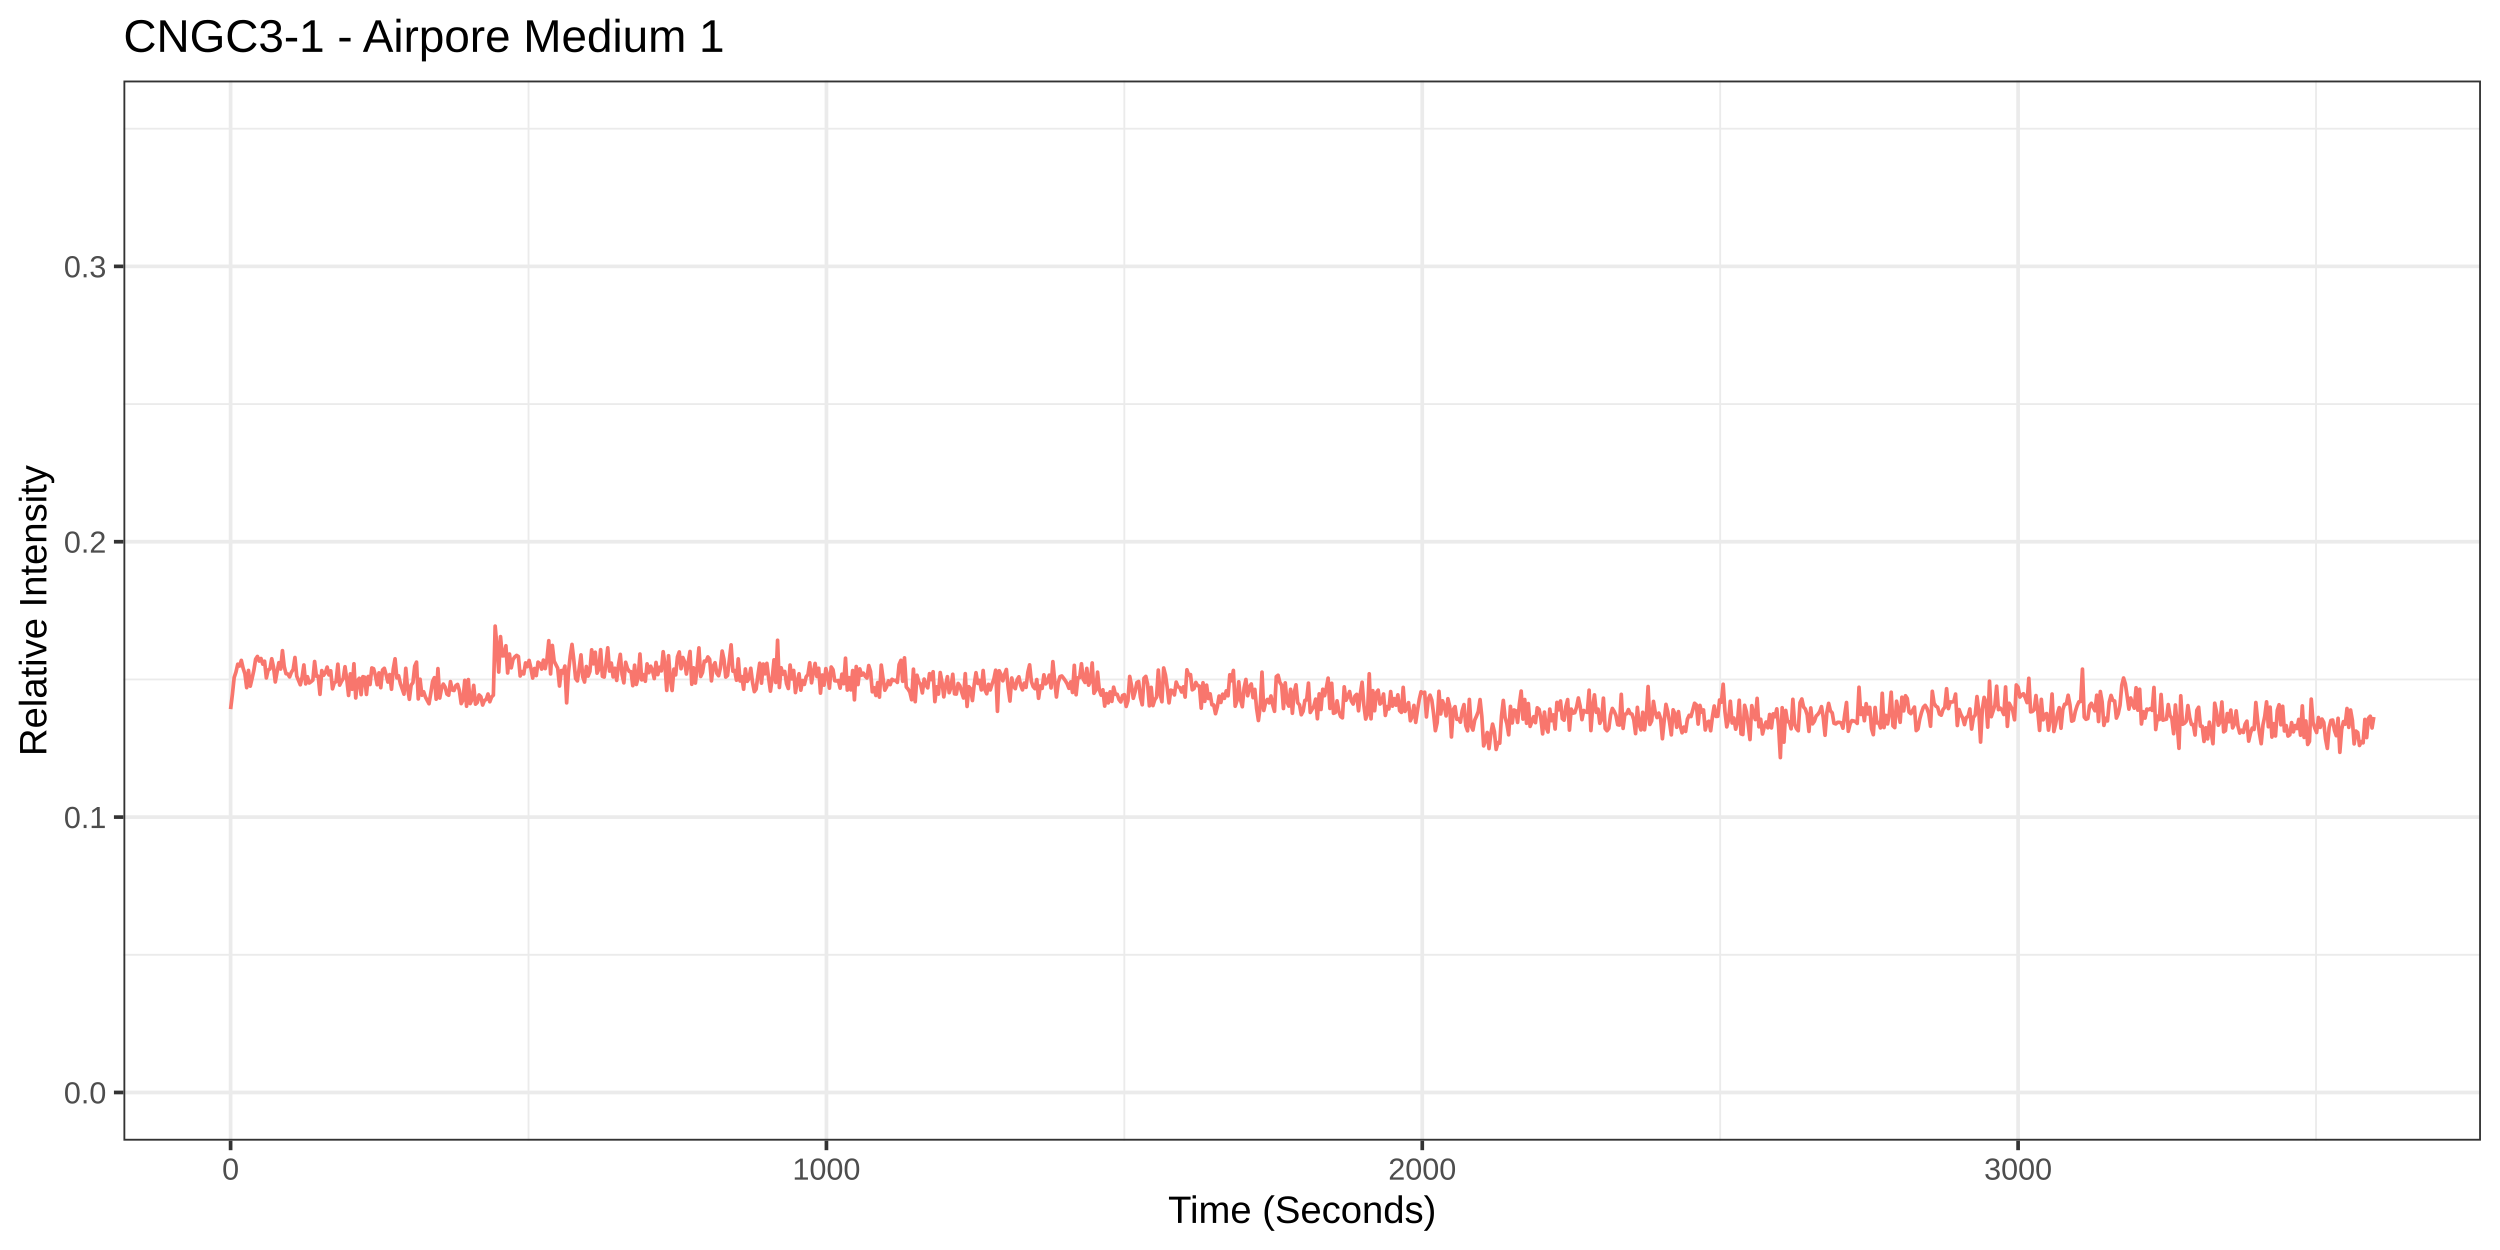
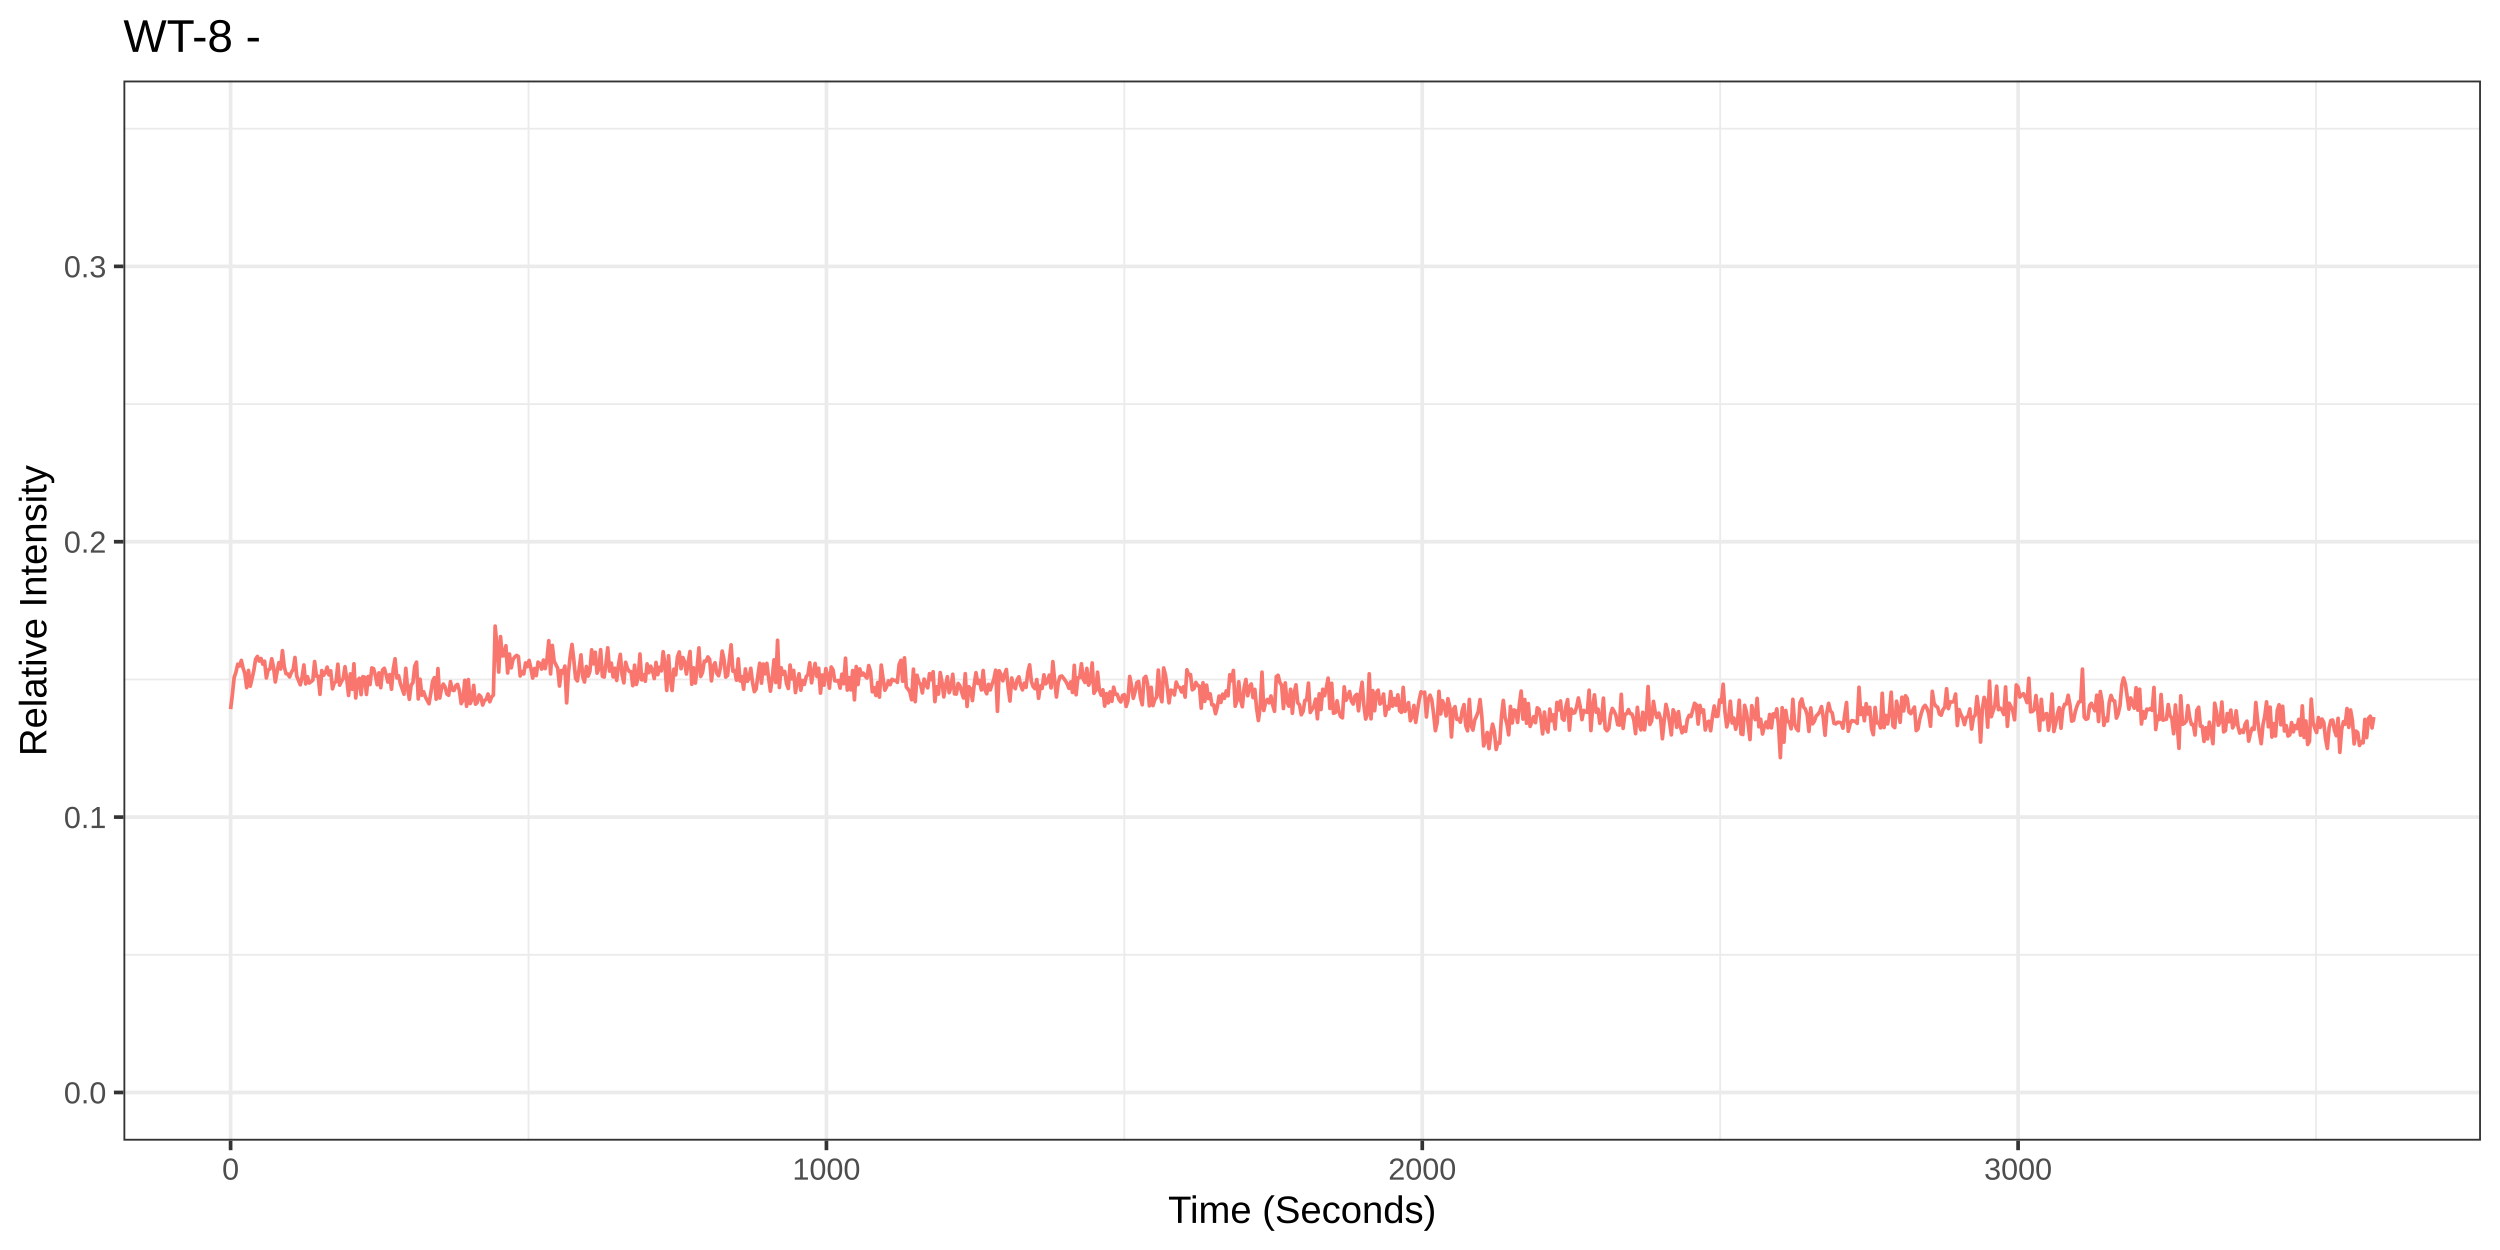
<svg xmlns="http://www.w3.org/2000/svg" width="960.00pt" height="480.00pt" viewBox="0 0 960.00 480.00">
  <g class="svglite">
    <defs>
      <style type="text/css">
    .svglite line, .svglite polyline, .svglite polygon, .svglite path, .svglite rect, .svglite circle {
      fill: none;
      stroke: #000000;
      stroke-linecap: round;
      stroke-linejoin: round;
      stroke-miterlimit: 10.00;
    }
    .svglite text {
      white-space: pre;
    }
    .svglite g.glyphgroup path {
      fill: inherit;
      stroke: none;
    }
  </style>
    </defs>
    <rect width="100%" height="100%" style="stroke: none; fill: #FFFFFF;" />
    <defs>
      <clipPath id="cpMC4wMHw5NjAuMDB8MC4wMHw0ODAuMDA=">
        <rect x="0.00" y="0.00" width="960.00" height="480.00" />
      </clipPath>
    </defs>
    <g clip-path="url(#cpMC4wMHw5NjAuMDB8MC4wMHw0ODAuMDA=)">
      <rect x="0.00" y="0.00" width="960.00" height="480.00" style="stroke-width: 1.42; stroke: #FFFFFF; fill: #FFFFFF;" />
    </g>
    <defs>
      <clipPath id="cpNDcuNDB8OTUyLjY5fDMwLjkyfDQzOC4wMQ==">
        <rect x="47.40" y="30.92" width="905.29" height="407.09" />
      </clipPath>
    </defs>
    <g clip-path="url(#cpNDcuNDB8OTUyLjY5fDMwLjkyfDQzOC4wMQ==)">
      <rect x="47.40" y="30.92" width="905.29" height="407.09" style="stroke-width: 1.42; stroke: none; fill: #FFFFFF;" />
      <polyline points="47.40,366.64 952.69,366.64 " style="stroke-width: 0.71; stroke: #EBEBEB; stroke-linecap: butt;" />
      <polyline points="47.40,260.90 952.69,260.90 " style="stroke-width: 0.71; stroke: #EBEBEB; stroke-linecap: butt;" />
      <polyline points="47.40,155.16 952.69,155.16 " style="stroke-width: 0.71; stroke: #EBEBEB; stroke-linecap: butt;" />
      <polyline points="47.40,49.42 952.69,49.42 " style="stroke-width: 0.71; stroke: #EBEBEB; stroke-linecap: butt;" />
      <polyline points="202.95,438.01 202.95,30.92 " style="stroke-width: 0.71; stroke: #EBEBEB; stroke-linecap: butt;" />
      <polyline points="431.75,438.01 431.75,30.92 " style="stroke-width: 0.71; stroke: #EBEBEB; stroke-linecap: butt;" />
      <polyline points="660.55,438.01 660.55,30.92 " style="stroke-width: 0.71; stroke: #EBEBEB; stroke-linecap: butt;" />
      <polyline points="889.35,438.01 889.35,30.92 " style="stroke-width: 0.71; stroke: #EBEBEB; stroke-linecap: butt;" />
      <polyline points="47.40,419.51 952.69,419.51 " style="stroke-width: 1.42; stroke: #EBEBEB; stroke-linecap: butt;" />
      <polyline points="47.40,313.77 952.69,313.77 " style="stroke-width: 1.42; stroke: #EBEBEB; stroke-linecap: butt;" />
      <polyline points="47.40,208.03 952.69,208.03 " style="stroke-width: 1.42; stroke: #EBEBEB; stroke-linecap: butt;" />
      <polyline points="47.40,102.29 952.69,102.29 " style="stroke-width: 1.42; stroke: #EBEBEB; stroke-linecap: butt;" />
      <polyline points="88.55,438.01 88.55,30.92 " style="stroke-width: 1.42; stroke: #EBEBEB; stroke-linecap: butt;" />
      <polyline points="317.35,438.01 317.35,30.92 " style="stroke-width: 1.42; stroke: #EBEBEB; stroke-linecap: butt;" />
      <polyline points="546.15,438.01 546.15,30.92 " style="stroke-width: 1.42; stroke: #EBEBEB; stroke-linecap: butt;" />
      <polyline points="774.95,438.01 774.95,30.92 " style="stroke-width: 1.42; stroke: #EBEBEB; stroke-linecap: butt;" />
      <polyline points="88.55,272.30 89.24,266.61 89.92,260.16 90.61,258.06 91.30,255.05 91.98,255.76 92.67,253.59 93.36,256.60 94.04,258.72 94.73,264.06 95.42,257.44 96.10,263.49 96.79,260.53 97.47,257.45 98.16,253.12 98.85,252.07 99.53,253.86 100.22,252.86 100.91,255.04 101.59,253.90 102.28,260.34 102.97,257.28 103.65,256.89 104.34,252.96 105.03,256.15 105.71,261.87 106.40,258.04 107.08,254.47 107.77,256.91 108.46,249.85 109.14,255.93 109.83,258.69 110.52,258.81 111.20,259.95 111.89,258.15 112.58,257.09 113.26,252.48 113.95,259.63 114.63,261.28 115.32,262.96 116.01,260.01 116.69,255.34 117.38,262.62 118.07,259.86 118.75,262.27 119.44,261.78 120.13,261.17 120.81,254.02 121.50,259.68 122.19,259.65 122.87,266.63 123.56,257.50 124.24,259.34 124.93,258.35 125.62,256.16 126.30,259.17 126.99,257.59 127.68,264.52 128.36,262.19 129.05,261.77 129.74,255.05 130.42,263.10 131.11,261.68 131.79,260.58 132.48,256.02 133.17,260.93 133.85,267.05 134.54,258.76 135.23,264.68 135.91,254.89 136.60,268.02 137.29,261.43 137.97,260.44 138.66,266.74 139.35,259.84 140.03,260.05 140.72,266.66 141.40,259.76 142.09,262.86 142.78,256.49 143.46,256.79 144.15,259.40 144.84,262.94 145.52,258.38 146.21,264.07 146.90,257.27 147.58,256.62 148.27,259.11 148.95,261.91 149.64,259.03 150.33,264.67 151.01,256.92 151.70,252.97 152.39,260.31 153.07,259.50 153.76,262.56 154.45,264.54 155.13,266.56 155.82,256.63 156.51,264.28 157.19,268.53 157.88,263.07 158.56,262.16 159.25,255.80 159.94,254.25 160.62,268.39 161.31,260.83 162.00,266.97 162.68,265.63 163.37,267.68 164.06,268.98 164.74,270.24 165.43,266.12 166.11,261.66 166.80,260.23 167.49,268.50 168.17,256.74 168.86,268.05 169.55,264.39 170.23,262.68 170.92,263.82 171.61,266.50 172.29,266.98 172.98,261.74 173.67,264.97 174.35,265.16 175.04,263.26 175.72,262.81 176.41,265.21 177.10,270.19 177.78,268.84 178.47,261.26 179.16,271.20 179.84,260.96 180.53,270.18 181.22,268.67 181.90,263.18 182.59,270.40 183.27,269.77 183.96,266.85 184.65,267.52 185.33,270.74 186.02,268.97 186.71,268.59 187.39,266.50 188.08,269.48 188.77,267.63 189.45,266.94 190.14,240.42 190.83,248.17 191.51,258.07 192.20,244.46 192.88,251.85 193.57,251.80 194.26,247.97 194.94,258.43 195.63,251.14 196.32,256.45 197.00,253.25 197.69,252.24 198.38,251.67 199.06,252.11 199.75,259.58 200.43,257.88 201.12,258.79 201.81,254.55 202.49,256.00 203.18,253.60 203.87,256.63 204.55,260.39 205.24,256.70 205.93,259.43 206.61,254.26 207.30,254.84 207.99,256.94 208.67,253.47 209.36,256.75 210.04,253.09 210.73,246.02 211.42,258.79 212.10,247.85 212.79,253.88 213.48,255.26 214.16,256.61 214.85,263.43 215.54,257.49 216.22,258.43 216.91,255.77 217.59,269.90 218.28,258.28 218.97,251.96 219.65,247.45 220.34,253.36 221.03,260.53 221.71,261.47 222.40,256.70 223.09,251.47 223.77,259.90 224.46,261.91 225.15,255.93 225.83,259.63 226.52,257.82 227.20,249.53 227.89,254.92 228.58,250.46 229.26,258.50 229.95,256.92 230.64,249.47 231.32,259.71 232.01,260.00 232.70,254.75 233.38,248.75 234.07,257.71 234.75,254.62 235.44,259.94 236.13,256.61 236.81,261.28 237.50,255.40 238.19,251.27 238.87,259.01 239.56,262.22 240.25,254.31 240.93,256.66 241.62,257.82 242.31,257.94 242.99,263.30 243.68,255.43 244.36,262.83 245.05,260.22 245.74,251.14 246.42,261.08 247.11,259.06 247.80,261.61 248.48,254.92 249.17,258.32 249.86,255.83 250.54,257.40 251.23,260.58 251.91,254.38 252.60,259.06 253.29,256.21 253.97,257.62 254.66,250.26 255.35,255.38 256.03,265.12 256.72,251.79 257.41,260.96 258.09,265.15 258.78,256.94 259.46,259.16 260.15,252.24 260.84,250.34 261.52,256.79 262.21,252.48 262.90,254.14 263.58,258.82 264.27,254.39 264.96,250.17 265.64,262.77 266.33,256.44 267.02,262.30 267.70,256.32 268.39,248.78 269.07,259.77 269.76,258.27 270.45,253.86 271.13,253.98 271.82,252.26 272.51,253.18 273.19,261.46 273.88,255.79 274.57,254.48 275.25,258.53 275.94,259.49 276.62,256.54 277.31,250.01 278.00,253.17 278.68,260.01 279.37,259.36 280.06,253.51 280.74,247.62 281.43,257.74 282.12,257.46 282.80,261.21 283.49,253.01 284.18,261.50 284.86,259.81 285.55,264.66 286.23,256.88 286.92,261.65 287.61,260.56 288.29,256.62 288.98,262.04 289.67,265.60 290.35,264.62 291.04,259.30 291.73,254.68 292.41,262.34 293.10,254.99 293.78,258.76 294.47,254.72 295.16,260.47 295.84,265.40 296.53,260.46 297.22,253.37 297.90,262.08 298.59,245.86 299.28,264.00 299.96,256.42 300.65,258.88 301.34,257.83 302.02,262.50 302.71,264.39 303.39,255.38 304.08,260.70 304.77,257.45 305.45,265.95 306.14,261.77 306.83,258.72 307.51,265.03 308.20,261.33 308.89,262.81 309.57,259.89 310.26,259.00 310.94,254.50 311.63,262.21 312.32,258.13 313.00,254.76 313.69,259.79 314.38,256.61 315.06,266.17 315.75,259.20 316.44,263.11 317.12,256.75 317.81,259.38 318.50,264.26 319.18,256.13 319.87,257.16 320.55,261.41 321.24,261.51 321.93,261.32 322.61,264.25 323.30,258.88 323.99,262.55 324.67,252.74 325.36,265.00 326.05,260.21 326.73,264.92 327.42,257.49 328.10,268.74 328.79,255.94 329.48,262.88 330.16,256.85 330.85,259.29 331.54,258.48 332.22,259.66 332.91,260.36 333.60,255.57 334.28,257.81 334.97,265.66 335.66,264.09 336.34,267.07 337.03,262.11 337.71,267.70 338.40,255.40 339.09,260.51 339.77,265.05 340.46,263.73 341.15,261.43 341.83,262.91 342.52,260.85 343.21,261.30 343.89,261.23 344.58,262.05 345.26,255.18 345.95,253.57 346.64,261.62 347.32,252.61 348.01,263.82 348.70,264.62 349.38,265.75 350.07,268.71 350.76,256.96 351.44,269.45 352.13,259.29 352.82,261.86 353.50,262.76 354.19,266.09 354.87,260.77 355.56,263.03 356.25,264.15 356.93,258.68 357.62,260.98 358.31,257.95 358.99,269.43 359.68,263.74 360.37,266.54 361.05,258.26 361.74,261.96 362.42,267.60 363.11,263.15 363.80,259.84 364.48,265.99 365.17,263.99 365.86,258.92 366.54,266.44 367.23,266.52 367.92,262.44 368.60,263.36 369.29,265.79 369.98,268.02 370.66,258.68 371.35,271.28 372.03,263.70 372.72,264.49 373.41,269.01 374.09,262.90 374.78,258.31 375.47,262.43 376.15,261.27 376.84,264.94 377.53,257.47 378.21,264.87 378.90,266.41 379.58,262.78 380.27,264.94 380.96,262.66 381.64,260.78 382.33,257.36 383.02,273.15 383.70,257.57 384.39,259.04 385.08,261.44 385.76,258.95 386.45,257.08 387.14,264.16 387.82,269.21 388.51,260.34 389.19,263.44 389.88,264.46 390.57,261.03 391.25,259.89 391.94,263.18 392.63,264.92 393.31,262.30 394.00,263.96 394.69,258.20 395.37,255.30 396.06,261.74 396.74,263.66 397.43,264.46 398.12,260.94 398.80,268.15 399.49,263.40 400.18,264.34 400.86,259.13 401.55,262.61 402.24,261.73 402.92,259.24 403.61,264.17 404.30,254.07 404.98,261.24 405.67,267.65 406.35,262.15 407.04,259.82 407.73,259.57 408.41,260.42 409.10,261.41 409.79,262.58 410.47,264.32 411.16,261.85 411.85,265.92 412.53,255.49 413.22,266.79 413.90,260.28 414.59,260.20 415.28,254.88 415.96,260.83 416.65,262.07 417.34,256.66 418.02,263.11 418.71,261.62 419.40,254.57 420.08,266.23 420.77,265.04 421.46,258.10 422.14,264.91 422.83,266.94 423.51,264.87 424.20,271.14 424.89,266.33 425.57,269.92 426.26,265.67 426.95,269.33 427.63,263.88 428.32,266.62 429.01,266.60 429.69,268.63 430.38,269.55 431.06,267.09 431.75,266.74 432.44,271.28 433.12,269.11 433.81,259.75 434.50,263.28 435.18,268.14 435.87,265.67 436.56,262.10 437.24,261.68 437.93,267.80 438.62,270.63 439.30,260.43 439.99,259.73 440.67,262.65 441.36,271.05 442.05,263.94 442.73,270.96 443.42,268.72 444.11,267.73 444.79,257.31 445.48,266.57 446.17,269.47 446.85,256.50 447.54,259.25 448.22,264.08 448.91,269.91 449.60,265.01 450.28,265.27 450.97,266.86 451.66,261.92 452.34,263.74 453.03,264.00 453.72,265.73 454.40,263.75 455.09,267.69 455.78,257.19 456.46,259.31 457.15,259.03 457.83,264.90 458.52,264.41 459.21,262.04 459.89,263.28 460.58,263.46 461.27,271.93 461.95,262.17 462.64,269.31 463.33,263.09 464.01,268.23 464.70,266.44 465.38,270.65 466.07,270.70 466.76,274.06 467.44,271.44 468.13,267.29 468.82,269.75 469.50,266.56 470.19,268.16 470.88,265.28 471.56,267.19 472.25,259.10 472.94,261.42 473.62,257.44 474.31,271.20 474.99,269.10 475.68,261.79 476.37,268.70 477.05,271.39 477.74,264.13 478.43,260.91 479.11,267.17 479.80,263.79 480.49,262.64 481.17,267.90 481.86,264.72 482.54,272.03 483.23,276.68 483.92,271.38 484.60,258.10 485.29,272.83 485.98,269.75 486.66,268.59 487.35,269.91 488.04,267.25 488.72,270.67 489.41,273.15 490.10,259.82 490.78,259.29 491.47,262.07 492.15,263.12 492.84,272.08 493.53,262.22 494.21,269.53 494.90,271.15 495.59,264.69 496.27,273.90 496.96,265.94 497.65,262.97 498.33,269.88 499.02,270.66 499.70,274.47 500.39,273.15 501.08,268.95 501.76,268.76 502.45,262.32 503.14,273.59 503.82,272.43 504.51,271.25 505.20,268.46 505.88,276.01 506.57,266.45 507.26,272.45 507.94,264.67 508.63,267.15 509.31,264.18 510.00,260.40 510.69,272.04 511.37,262.38 512.06,273.91 512.75,273.63 513.43,269.13 514.12,273.14 514.81,275.16 515.49,275.65 516.18,263.75 516.86,268.91 517.55,267.52 518.24,265.54 518.92,269.18 519.61,270.36 520.30,267.31 520.98,266.63 521.67,272.96 522.36,266.53 523.04,261.98 523.73,270.82 524.42,276.12 525.10,274.31 525.79,258.73 526.47,276.03 527.16,265.21 527.85,272.93 528.53,266.03 529.22,265.01 529.91,270.35 530.59,269.64 531.28,266.49 531.97,274.72 532.65,271.32 533.34,272.24 534.02,265.56 534.71,271.17 535.40,268.27 536.08,270.79 536.77,266.82 537.46,272.88 538.14,273.56 538.83,263.95 539.52,273.19 540.20,271.69 540.89,269.80 541.58,276.78 542.26,275.12 542.95,270.88 543.63,277.40 544.32,272.78 545.01,268.53 545.69,265.63 546.38,266.20 547.07,265.80 547.75,275.31 548.44,268.53 549.13,266.93 549.81,268.85 550.50,274.09 551.18,280.58 551.87,277.53 552.56,265.46 553.24,274.17 553.93,269.10 554.62,271.12 555.30,274.91 555.99,268.30 556.68,271.23 557.36,283.00 558.05,272.45 558.74,271.35 559.42,276.23 560.11,275.98 560.79,277.33 561.48,272.89 562.17,270.56 562.85,278.63 563.54,280.64 564.23,268.58 564.91,278.72 565.60,280.35 566.29,276.51 566.97,275.02 567.66,273.21 568.34,268.63 569.03,275.24 569.72,286.42 570.40,284.35 571.09,281.28 571.78,287.44 572.46,281.87 573.15,278.06 573.84,280.94 574.52,287.79 575.21,285.13 575.90,285.39 576.58,274.94 577.27,268.96 577.95,275.50 578.64,277.89 579.33,282.17 580.01,271.25 580.70,277.62 581.39,272.62 582.07,272.96 582.76,277.41 583.45,270.34 584.13,265.37 584.82,276.14 585.50,268.61 586.19,277.74 586.88,270.17 587.56,278.94 588.25,277.13 588.94,275.21 589.62,277.51 590.31,271.79 591.00,272.38 591.68,275.73 592.37,281.81 593.06,273.44 593.74,279.36 594.43,281.10 595.11,272.29 595.80,276.75 596.49,274.50 597.17,279.94 597.86,269.72 598.55,272.58 599.23,269.17 599.92,275.96 600.61,276.56 601.29,271.34 601.98,268.64 602.66,280.37 603.35,272.29 604.04,273.86 604.72,273.68 605.41,271.50 606.10,268.02 606.78,271.18 607.47,276.35 608.16,272.82 608.84,273.35 609.53,273.55 610.22,265.02 610.90,280.54 611.59,271.53 612.27,266.83 612.96,273.53 613.65,272.30 614.33,277.76 615.02,276.23 615.71,268.09 616.39,279.78 617.08,280.61 617.77,279.74 618.45,274.51 619.14,272.04 619.82,273.12 620.51,274.69 621.20,278.28 621.88,278.43 622.57,266.62 623.26,279.71 623.94,274.30 624.63,274.08 625.32,272.47 626.00,274.01 626.69,274.22 627.38,276.41 628.06,281.71 628.75,271.62 629.43,278.15 630.12,280.29 630.81,273.52 631.49,280.25 632.18,274.90 632.87,263.63 633.55,278.19 634.24,276.80 634.93,269.33 635.61,273.58 636.30,275.55 636.98,273.81 637.67,275.95 638.36,283.68 639.04,276.79 639.73,270.48 640.42,273.33 641.10,277.30 641.79,282.19 642.48,272.56 643.16,274.12 643.85,279.29 644.54,273.25 645.22,278.75 645.91,281.40 646.59,279.19 647.28,280.86 647.97,276.16 648.65,274.67 649.34,275.16 650.03,272.62 650.71,270.05 651.40,270.67 652.09,278.05 652.77,270.87 653.46,273.47 654.14,272.60 654.83,280.31 655.52,277.41 656.20,276.96 656.89,280.61 657.58,275.17 658.26,271.11 658.95,275.11 659.64,275.04 660.32,268.79 661.01,269.65 661.70,262.74 662.38,273.25 663.07,279.12 663.75,276.40 664.44,269.28 665.13,277.64 665.81,275.71 666.50,280.01 667.19,277.25 667.87,268.89 668.56,281.81 669.25,282.06 669.93,270.84 670.62,273.33 671.30,278.14 671.99,284.00 672.68,270.97 673.36,274.36 674.05,276.33 674.74,268.17 675.42,279.10 676.11,276.19 676.80,281.86 677.48,279.11 678.17,277.25 678.86,279.48 679.54,274.35 680.23,279.52 680.91,274.12 681.60,275.24 682.29,272.20 682.97,278.90 683.66,290.92 684.35,271.76 685.03,285.00 685.72,272.80 686.41,277.12 687.09,277.18 687.78,279.87 688.46,268.54 689.15,278.20 689.84,279.81 690.52,280.61 691.21,269.83 691.90,268.41 692.58,271.52 693.27,272.29 693.96,274.54 694.64,280.86 695.33,271.84 696.02,277.96 696.70,276.99 697.39,274.96 698.07,274.31 698.76,273.28 699.45,271.34 700.13,275.54 700.82,282.34 701.51,273.71 702.19,270.09 702.88,272.98 703.57,273.75 704.25,277.73 704.94,277.98 705.62,277.37 706.31,277.38 707.00,277.55 707.68,279.64 708.37,274.42 709.06,269.76 709.74,280.82 710.43,277.99 711.12,276.70 711.80,276.85 712.49,277.09 713.17,277.79 713.86,263.90 714.55,274.35 715.23,271.83 715.92,276.76 716.61,270.20 717.29,274.18 717.98,271.62 718.67,279.82 719.35,282.12 720.04,271.68 720.73,277.60 721.41,277.43 722.10,279.52 722.78,266.22 723.47,279.39 724.16,274.71 724.84,277.99 725.53,273.67 726.22,265.81 726.90,278.74 727.59,279.41 728.28,269.27 728.96,273.05 729.65,277.37 730.33,267.73 731.02,272.99 731.71,267.17 732.39,268.21 733.08,273.43 733.77,274.05 734.45,272.82 735.14,271.51 735.83,280.55 736.51,279.93 737.20,276.04 737.89,273.51 738.57,271.58 739.26,270.85 739.94,271.98 740.63,274.07 741.32,278.88 742.00,265.46 742.69,270.04 743.38,271.17 744.06,271.59 744.75,274.19 745.44,274.64 746.12,272.46 746.81,271.59 747.49,264.46 748.18,272.11 748.87,269.54 749.55,269.58 750.24,269.42 750.93,266.52 751.61,278.59 752.30,272.46 752.99,274.38 753.67,275.69 754.36,278.25 755.05,275.51 755.73,275.09 756.42,272.24 757.10,279.96 757.79,275.47 758.48,274.60 759.16,267.48 759.85,272.81 760.54,284.96 761.22,272.33 761.91,267.80 762.60,269.65 763.28,279.23 763.97,261.56 764.65,275.22 765.34,273.05 766.03,270.82 766.71,263.50 767.40,272.51 768.09,271.92 768.77,272.72 769.46,274.37 770.15,263.79 770.83,278.92 771.52,270.04 772.21,271.37 772.89,272.85 773.58,276.41 774.26,263.02 774.95,263.88 775.64,267.67 776.32,266.83 777.01,266.40 777.70,267.91 778.38,269.80 779.07,260.46 779.76,273.36 780.44,273.20 781.13,272.49 781.81,267.09 782.50,273.01 783.19,280.47 783.87,268.55 784.56,276.42 785.25,274.39 785.93,274.00 786.62,280.38 787.31,275.77 787.99,266.50 788.68,280.91 789.37,277.97 790.05,274.08 790.74,271.74 791.42,279.65 792.11,272.57 792.80,270.43 793.48,270.32 794.17,266.98 794.86,270.65 795.54,276.93 796.23,276.61 796.92,273.20 797.60,271.05 798.29,269.49 798.97,269.36 799.66,256.94 800.35,275.38 801.03,276.21 801.72,275.91 802.41,270.96 803.09,270.06 803.78,271.64 804.47,272.94 805.15,266.96 805.84,277.07 806.53,265.55 807.21,269.50 807.90,278.55 808.58,275.80 809.27,276.84 809.96,269.62 810.64,267.03 811.33,268.96 812.02,269.18 812.70,275.75 813.39,274.11 814.08,270.85 814.76,263.17 815.45,260.35 816.13,262.61 816.82,267.29 817.51,272.31 818.19,268.02 818.88,270.31 819.57,271.94 820.25,264.09 820.94,272.71 821.63,264.66 822.31,278.01 823.00,273.28 823.69,275.76 824.37,272.29 825.06,272.55 825.74,272.09 826.43,272.79 827.12,263.99 827.80,280.14 828.49,274.99 829.18,276.31 829.86,266.68 830.55,276.54 831.24,276.33 831.92,276.16 832.61,270.55 833.29,274.79 833.98,275.86 834.67,281.74 835.35,270.72 836.04,278.19 836.73,287.36 837.41,267.18 838.10,278.12 838.79,277.76 839.47,277.02 840.16,270.94 840.85,275.55 841.53,278.20 842.22,278.23 842.90,282.24 843.59,272.72 844.28,271.57 844.96,278.84 845.65,278.89 846.34,284.71 847.02,279.47 847.71,283.74 848.40,277.31 849.08,281.09 849.77,285.58 850.45,270.03 851.14,273.45 851.83,278.48 852.51,277.23 853.20,269.57 853.89,281.05 854.57,280.55 855.26,274.00 855.95,277.16 856.63,272.67 857.32,279.51 858.01,278.07 858.69,272.97 859.38,278.84 860.06,281.51 860.75,280.40 861.44,281.27 862.12,278.11 862.81,276.92 863.50,284.60 864.18,281.53 864.87,279.58 865.56,280.12 866.24,269.76 866.93,276.55 867.61,281.46 868.30,285.58 868.99,278.28 869.67,275.02 870.36,269.51 871.05,279.07 871.73,271.54 872.42,283.04 873.11,277.89 873.79,282.61 874.48,272.75 875.17,270.62 875.85,278.33 876.54,271.21 877.22,280.70 877.91,278.63 878.60,282.65 879.28,282.16 879.97,277.47 880.66,281.04 881.34,278.59 882.03,279.77 882.72,276.25 883.40,282.32 884.09,271.06 884.77,283.17 885.46,276.85 886.15,285.88 886.83,284.72 887.52,268.46 888.21,277.46 888.89,279.61 889.58,281.29 890.27,275.51 890.95,279.32 891.64,276.12 892.33,277.42 893.01,283.73 893.70,287.39 894.38,279.48 895.07,276.65 895.76,276.50 896.44,280.50 897.13,282.51 897.82,275.83 898.50,288.90 899.19,280.09 899.88,277.10 900.56,278.10 901.25,272.06 901.93,279.31 902.62,272.64 903.31,276.60 903.99,285.66 904.68,280.73 905.37,281.30 906.05,286.26 906.74,284.76 907.43,285.26 908.11,276.25 908.80,283.23 909.49,275.83 910.17,275.03 910.86,279.54 911.54,275.33 " style="stroke-width: 1.42; stroke: #F8766D; stroke-linecap: butt;" />
      <rect x="47.40" y="30.92" width="905.29" height="407.09" style="stroke-width: 1.42; stroke: #333333;" />
    </g>
    <g clip-path="url(#cpMC4wMHw5NjAuMDB8MC4wMHw0ODAuMDA=)">
      <text x="40.83" y="423.71" text-anchor="end" style="font-size: 11.73px;fill: #4D4D4D; font-family: &quot;Arial&quot;;" textLength="16.28px" lengthAdjust="spacingAndGlyphs">0.0</text>
      <text x="40.83" y="317.97" text-anchor="end" style="font-size: 11.73px;fill: #4D4D4D; font-family: &quot;Arial&quot;;" textLength="16.28px" lengthAdjust="spacingAndGlyphs">0.1</text>
      <text x="40.83" y="212.23" text-anchor="end" style="font-size: 11.73px;fill: #4D4D4D; font-family: &quot;Arial&quot;;" textLength="16.28px" lengthAdjust="spacingAndGlyphs">0.2</text>
      <text x="40.83" y="106.49" text-anchor="end" style="font-size: 11.73px;fill: #4D4D4D; font-family: &quot;Arial&quot;;" textLength="16.28px" lengthAdjust="spacingAndGlyphs">0.3</text>
      <polyline points="43.75,419.51 47.40,419.51 " style="stroke-width: 1.42; stroke: #333333; stroke-linecap: butt;" />
      <polyline points="43.75,313.77 47.40,313.77 " style="stroke-width: 1.42; stroke: #333333; stroke-linecap: butt;" />
      <polyline points="43.75,208.03 47.40,208.03 " style="stroke-width: 1.42; stroke: #333333; stroke-linecap: butt;" />
      <polyline points="43.75,102.29 47.40,102.29 " style="stroke-width: 1.42; stroke: #333333; stroke-linecap: butt;" />
      <polyline points="88.55,441.67 88.55,438.01 " style="stroke-width: 1.42; stroke: #333333; stroke-linecap: butt;" />
      <polyline points="317.35,441.67 317.35,438.01 " style="stroke-width: 1.42; stroke: #333333; stroke-linecap: butt;" />
      <polyline points="546.15,441.67 546.15,438.01 " style="stroke-width: 1.42; stroke: #333333; stroke-linecap: butt;" />
      <polyline points="774.95,441.67 774.95,438.01 " style="stroke-width: 1.42; stroke: #333333; stroke-linecap: butt;" />
      <text x="88.55" y="452.99" text-anchor="middle" style="font-size: 11.73px;fill: #4D4D4D; font-family: &quot;Arial&quot;;" textLength="6.52px" lengthAdjust="spacingAndGlyphs">0</text>
      <text x="317.35" y="452.99" text-anchor="middle" style="font-size: 11.73px;fill: #4D4D4D; font-family: &quot;Arial&quot;;" textLength="26.06px" lengthAdjust="spacingAndGlyphs">1000</text>
      <text x="546.15" y="452.99" text-anchor="middle" style="font-size: 11.73px;fill: #4D4D4D; font-family: &quot;Arial&quot;;" textLength="26.06px" lengthAdjust="spacingAndGlyphs">2000</text>
      <text x="774.95" y="452.99" text-anchor="middle" style="font-size: 11.73px;fill: #4D4D4D; font-family: &quot;Arial&quot;;" textLength="26.06px" lengthAdjust="spacingAndGlyphs">3000</text>
      <text x="500.05" y="469.61" text-anchor="middle" style="font-size: 14.67px; font-family: &quot;Arial&quot;;" textLength="102.91px" lengthAdjust="spacingAndGlyphs">Time (Seconds)</text>
      <text transform="translate(17.80,234.47) rotate(-90)" text-anchor="middle" style="font-size: 14.67px; font-family: &quot;Arial&quot;;" textLength="111.64px" lengthAdjust="spacingAndGlyphs">Relative Intensity</text>
-       <text x="47.40" y="19.91" style="font-size: 17.60px; font-family: &quot;Arial&quot;;" textLength="230.72px" lengthAdjust="spacingAndGlyphs">CNGC3-1 - Airpore Medium 1</text>
+       <text x="47.40" y="19.91" style="font-size: 17.60px; font-family: &quot;Arial&quot;;" textLength="57.67px" lengthAdjust="spacingAndGlyphs">WT-8 - </text>
    </g>
  </g>
</svg>
